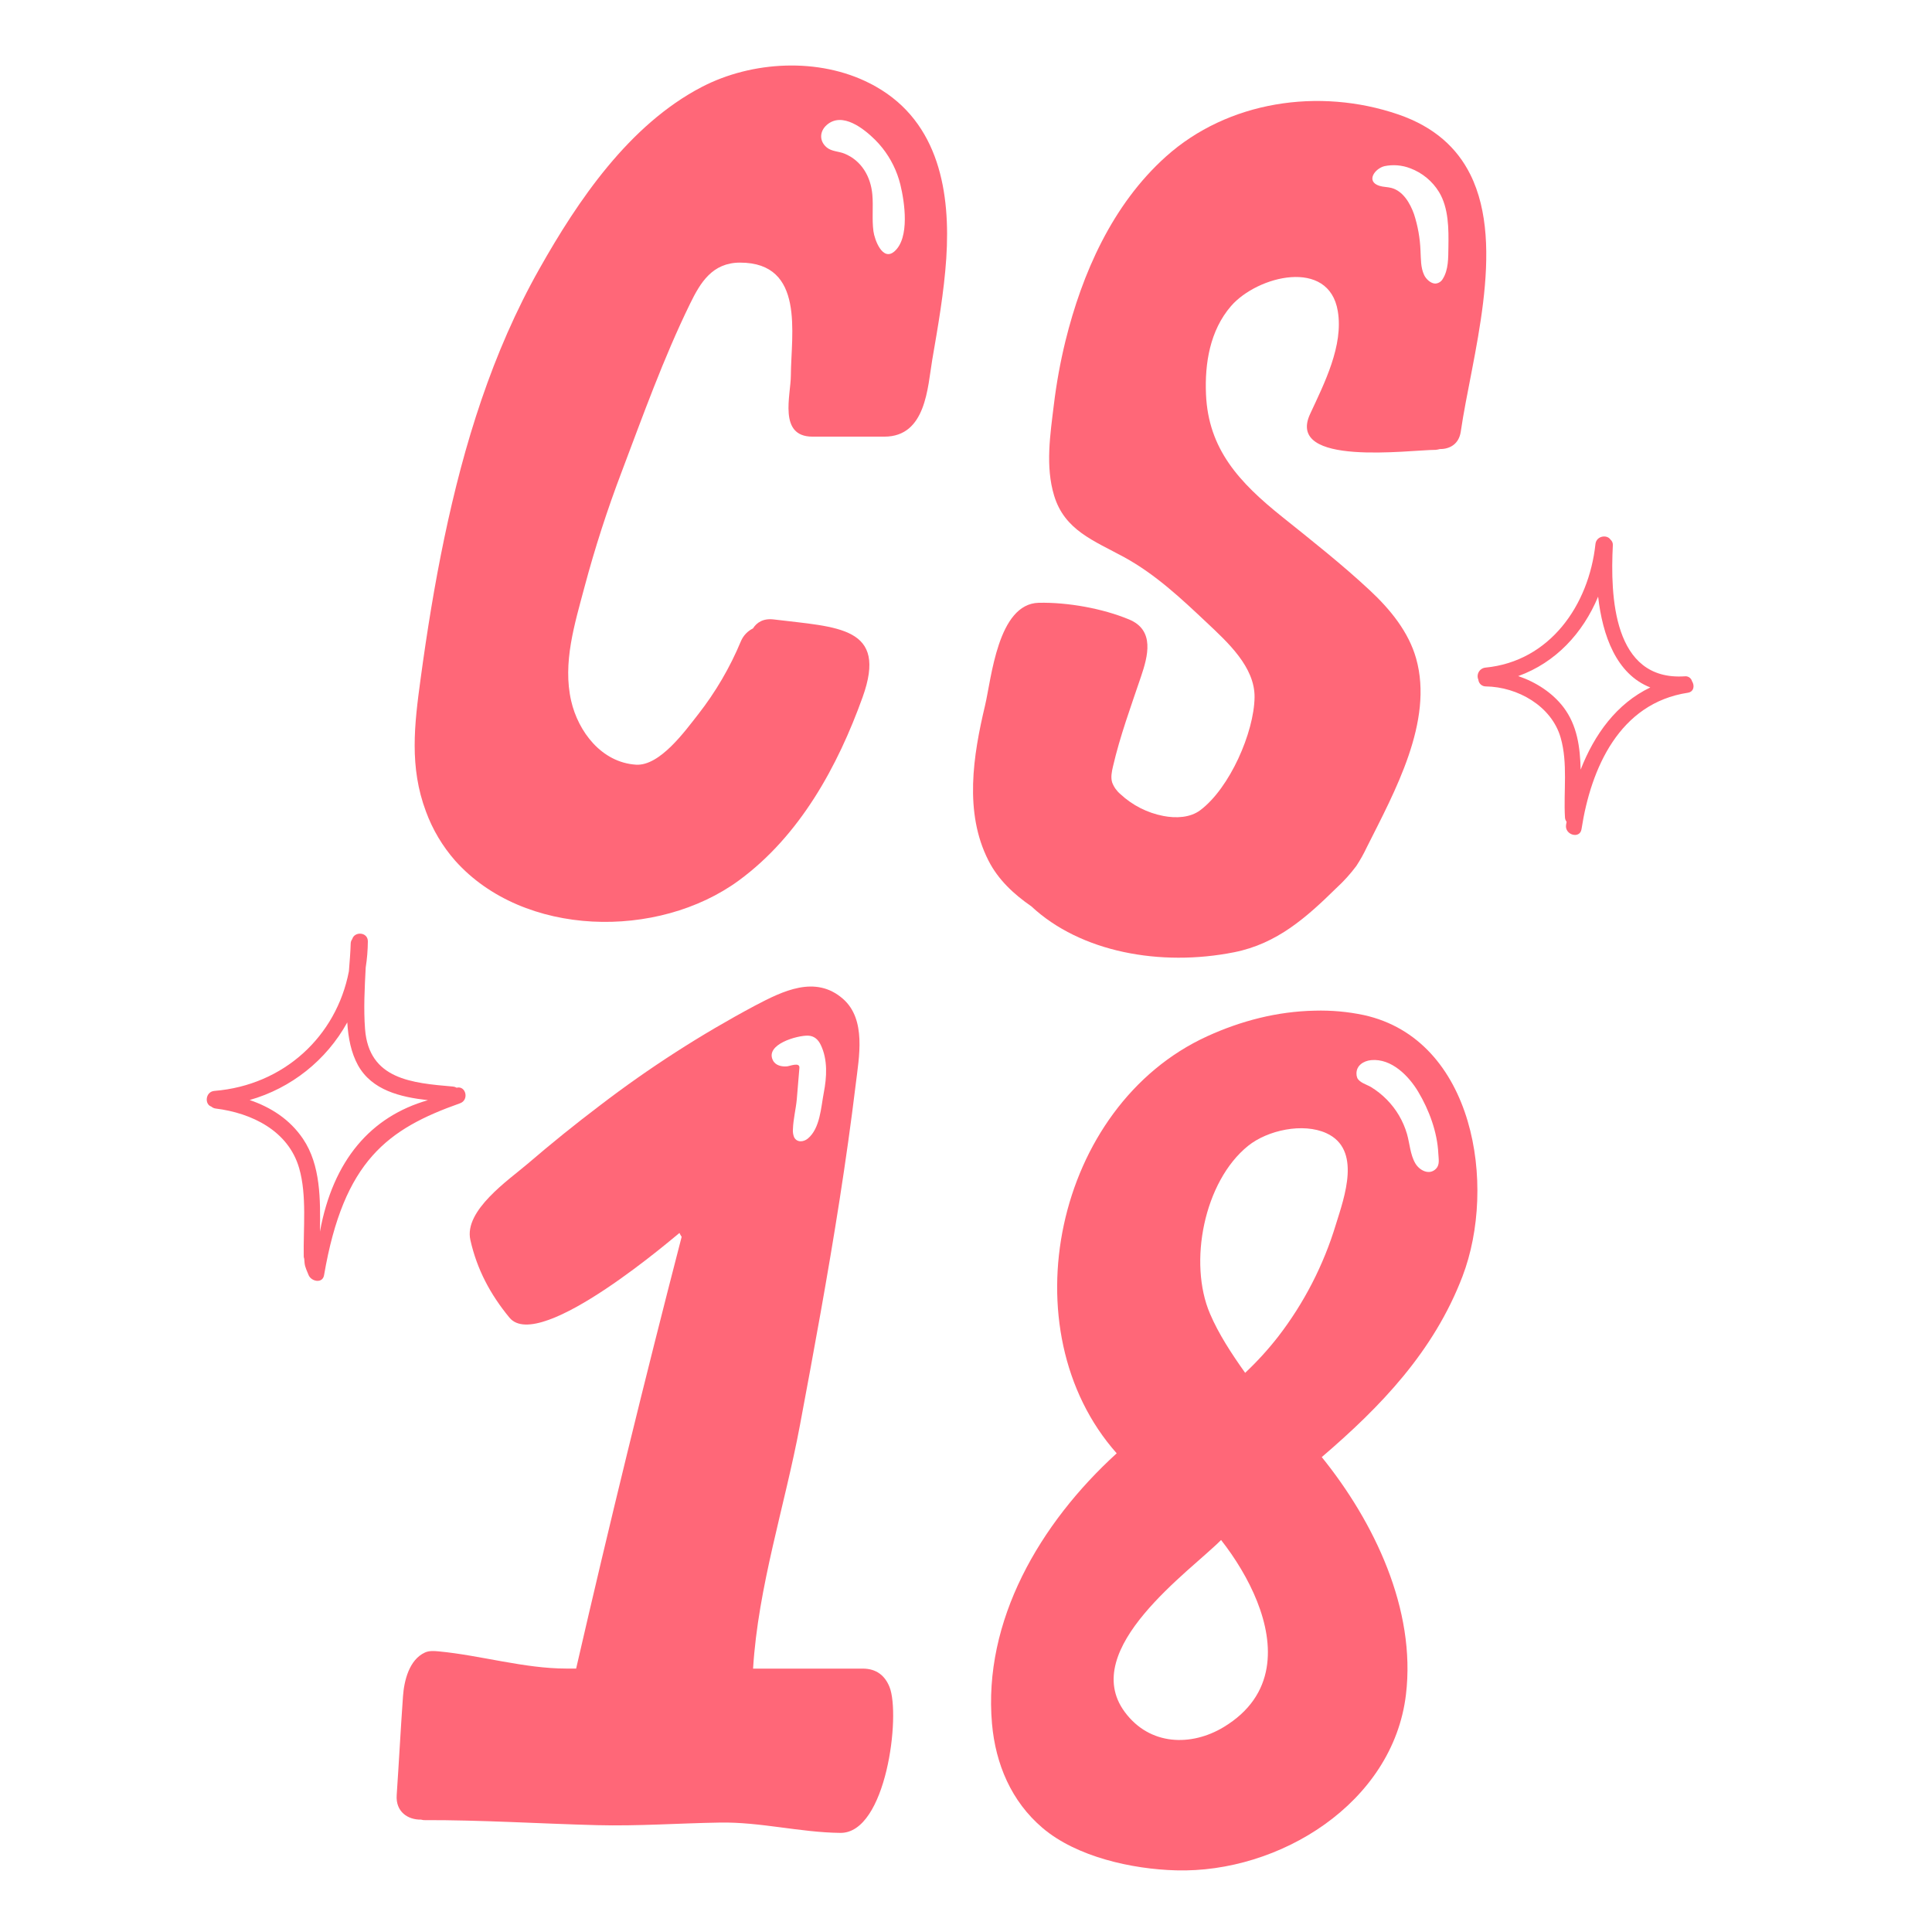
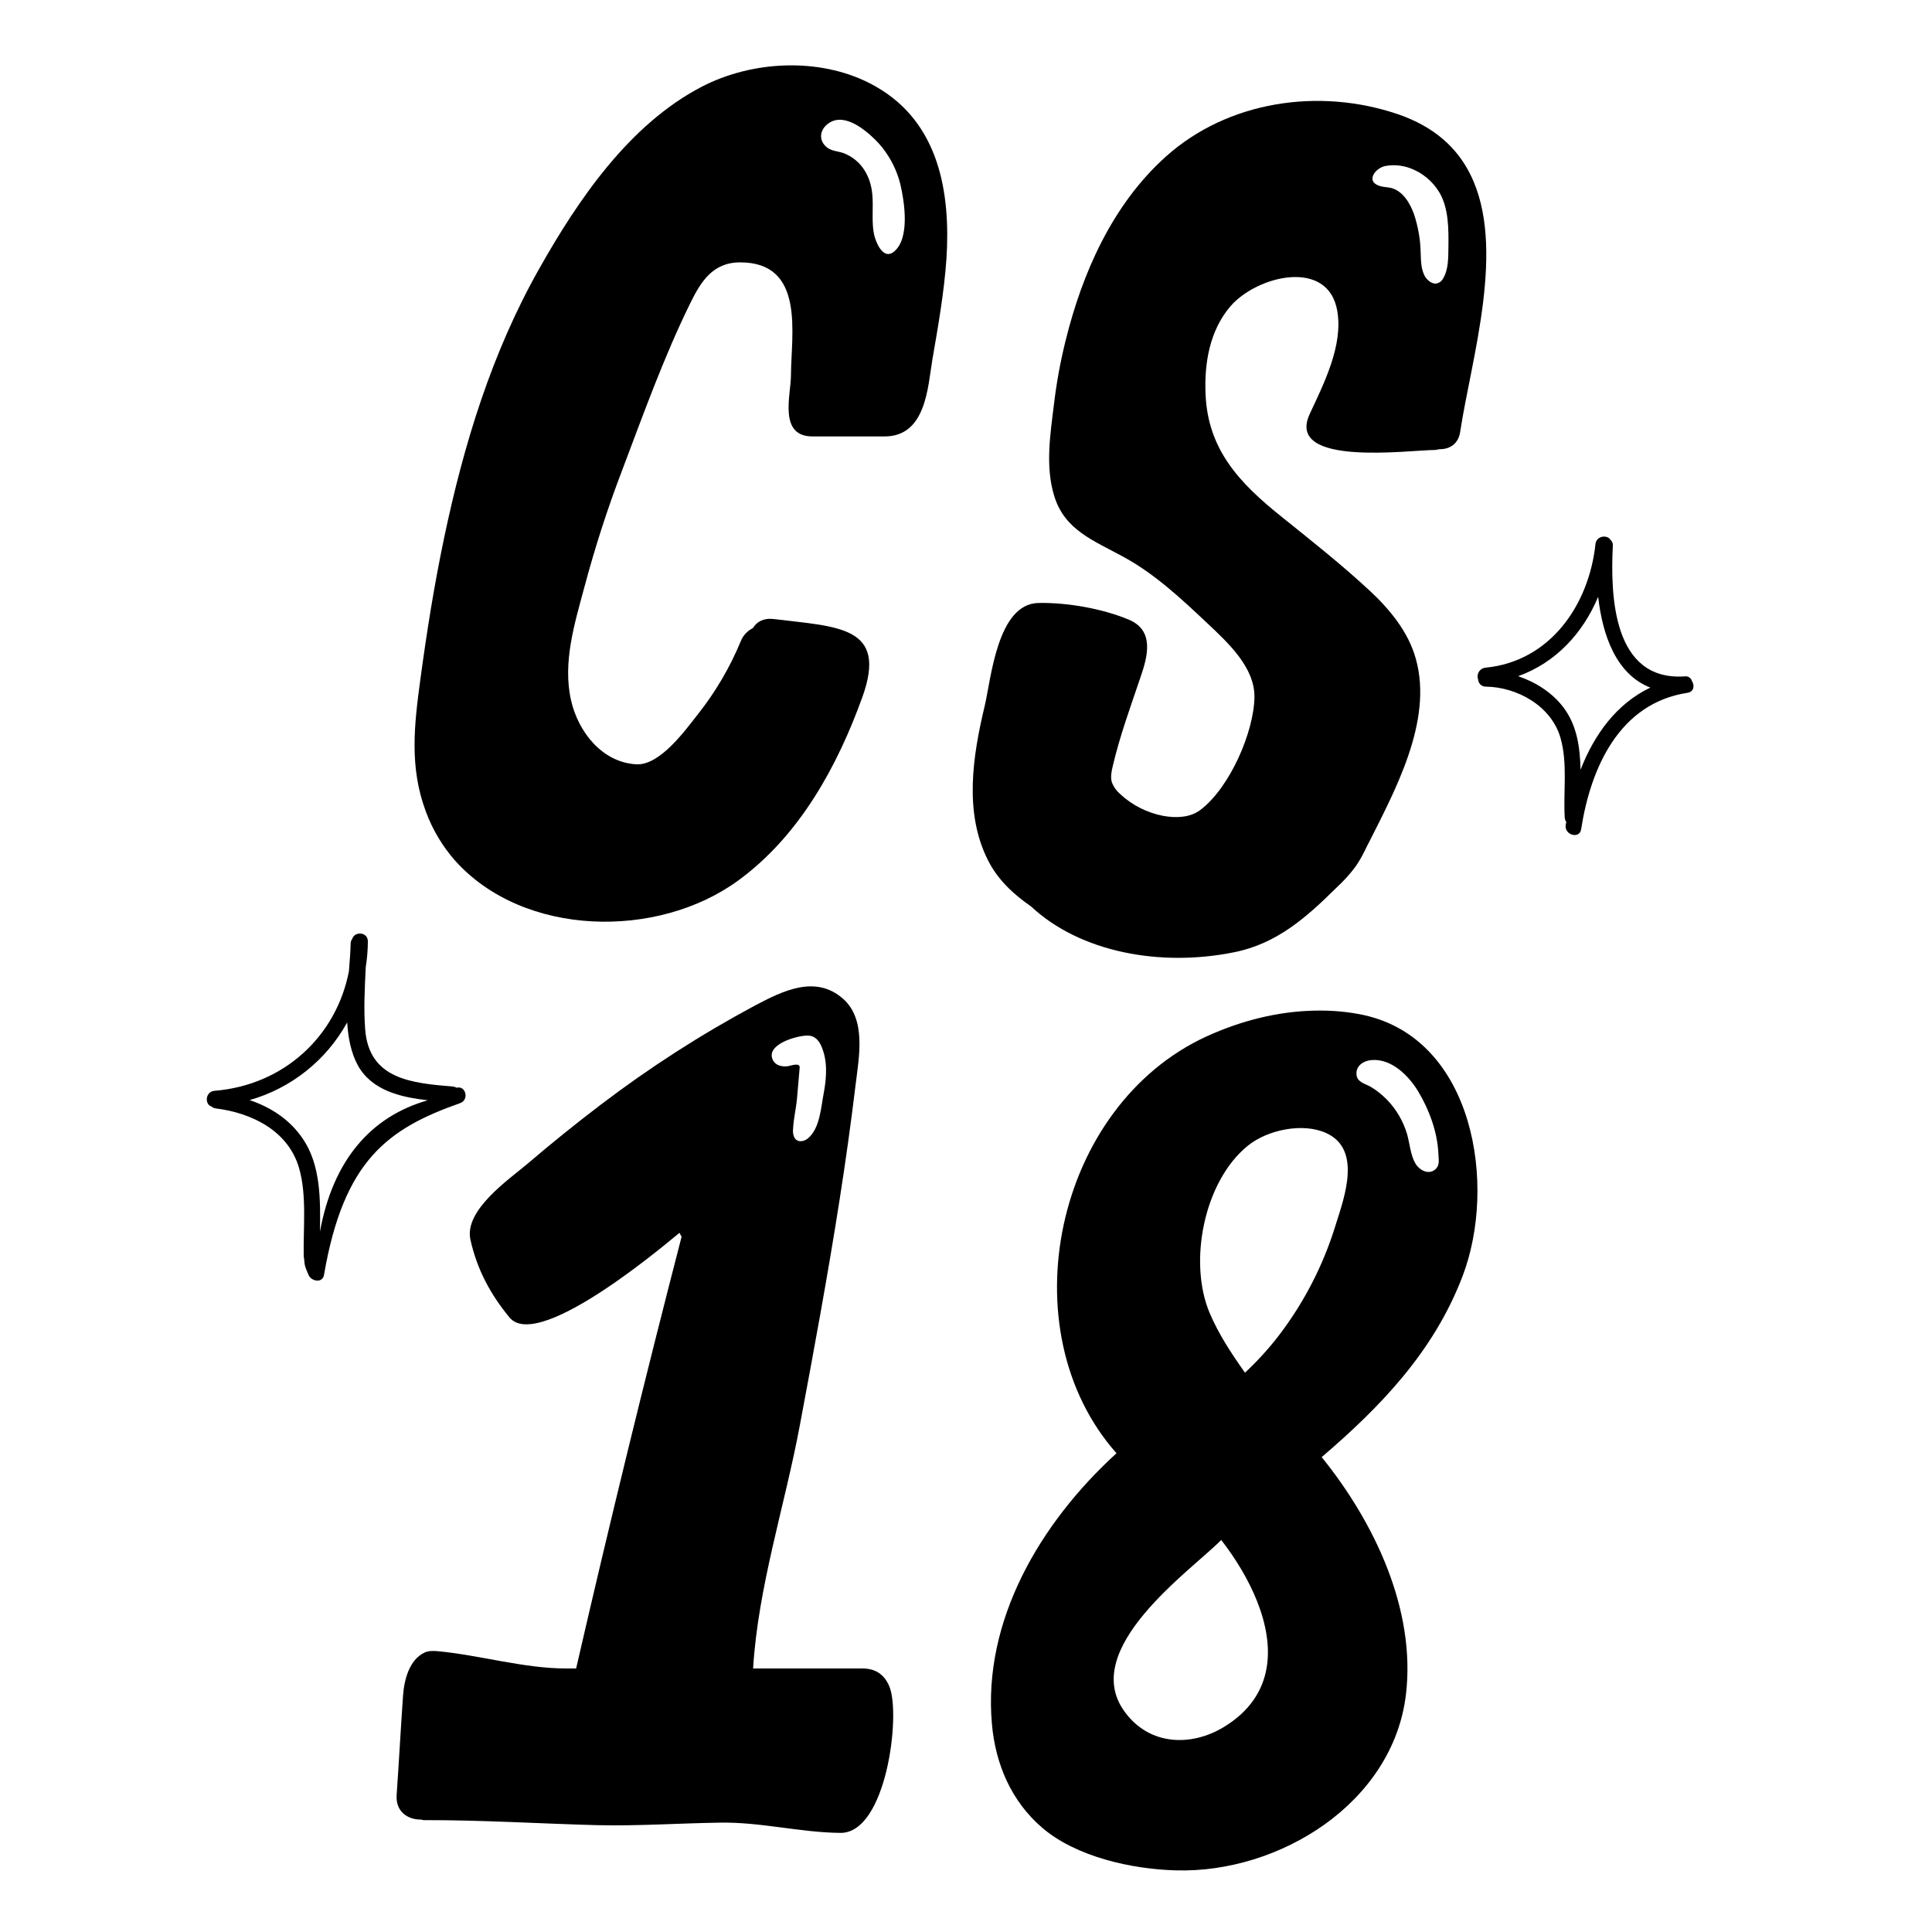
- <svg xmlns="http://www.w3.org/2000/svg" id="Layer_7" data-name="Layer 7" viewBox="0 0 1000 1000">
-   <defs>
-     <style>.cls-1{fill:#ff6778;}</style>
-   </defs>
-   <path class="cls-1" d="M453.34,44.82c-1-.57-2-1.12-3.07-1.65-26.42-13.51-61-11.67-87,1.83-37.71,19.62-64.22,58.93-84,94-24.55,43.39-39.2,91.22-49.27,139.36-5.08,24.23-9,48.68-12.32,73.18-3.22,23.64-5.84,45.48,2.8,68.52a80.54,80.54,0,0,0,15.13,25.44c35.47,39.73,105,40.85,146.79,10.25,31.77-23.29,51.31-59.39,64.07-94.85,13.23-36.76-12.7-36.18-46-40.28-5.31-.65-8.75,1.51-10.74,4.66a13,13,0,0,0-6.22,6.58,163.16,163.16,0,0,1-22.18,37.94c-6.69,8.5-19.76,26.76-32.12,26-17.94-1.14-29.95-17.23-33.57-33-4.51-19.68,1.81-39.82,6.86-58.84a613,613,0,0,1,19.28-59.75c10.89-28.79,21.62-58.81,35.37-86.95,5.36-11,11.53-21.31,25.91-21.33,33.79,0,26.39,37.13,26.29,58.27,0,10.36-6.69,31.81,11.2,31.81h37.2c21.62,0,22.37-25.61,24.78-39.8,3-17.43,6.08-34.87,7.26-52.5C492,100.13,486.3,63.48,453.34,44.82Zm9.58,85.33c-6.12,5.29-10.26-6.13-10.83-10.46-.85-6.32,0-12.67-.57-19-.82-9.27-5.59-17.58-14.46-21.19-3-1.21-6.59-1.07-9.12-3.17-4-3.31-3.78-8.39.07-11.72,8-6.89,19.14,2,24.91,7.72a48.84,48.84,0,0,1,3.78,4.22A49.63,49.63,0,0,1,466,95.44C468.24,104.57,471,123.16,462.92,130.15Z" />
-   <path class="cls-1" d="M761,90.25c-6.79-13.58-18.41-24.53-37.21-31-41.19-14.11-88.4-6.84-120.32,21.8-27.86,25-43.4,60.64-52,95.47a281.12,281.12,0,0,0-6,33c-1.87,15.39-4.46,31.86.14,47,5.42,17.95,20.57,23.32,36.24,31.87,16.14,8.81,29.6,21.45,42.72,33.82,10.81,10.19,25,23,24.79,38.74-.27,18.11-12.81,46.92-28.09,58.4-5.22,3.92-12.55,4.25-19.08,3a45.21,45.21,0,0,1-22.29-11.33,14.48,14.48,0,0,1-4.27-6.09c-.77-2.65-.19-5.46.43-8.14,3.68-15.89,9.28-31.06,14.5-46.52,3.56-10.54,7.33-24.05-6.15-29.64-13.74-5.71-31.77-8.94-46.71-8.63-21.28.44-24.53,39.25-27.84,53.16-6.16,25.85-10.92,55.41,1.76,80.25,5,9.9,13.11,17.43,22.22,23.72,25.4,23.71,66.82,31.35,105,23.74,22.22-4.42,37.45-18.1,52.83-33.19A82.43,82.43,0,0,0,702,448.27a79.26,79.26,0,0,0,5.48-9.77c14.36-28.63,34.66-65.09,25.52-97.62-3.85-13.7-13.31-25.4-24-35.34-14.29-13.34-30-25.72-45.31-38-22.29-17.84-38.26-35.06-39.47-63.46-.68-15.92,2-32.95,12.93-45.63,13.64-15.76,50.7-25.06,55.29,2.58,3,17.84-6.94,37.34-14.32,53.22-12.82,27.55,51.66,18.59,65.05,18.59a12.59,12.59,0,0,0,2.1-.41c5.17.05,9.9-2.59,10.83-9.08C761.6,185.44,779.77,127.8,761,90.25ZM749.69,128c-.09,5.44.09,11.63-2.93,16.39a4.73,4.73,0,0,1-3.9,2.39c-2.37-.06-4.75-2.37-5.71-4.39-1.89-4-1.65-8.36-1.9-12.63a69.91,69.91,0,0,0-3.36-18.93c-2-5.6-5.66-12-11.76-13.57-2-.52-4.16-.44-6.14-1.07-7.24-2.31-2.33-9,2.65-10.2a23.76,23.76,0,0,1,13.29,1.11,29.63,29.63,0,0,1,14.9,12.28C749.87,107.69,749.85,118.59,749.69,128Z" />
-   <path class="cls-1" d="M460.4,873.14c-2.33-5.77-6.68-9.47-13.87-9.47H389.79c2.62-42.53,16.41-84.1,24.24-125.89,7.29-38.89,14.46-77.8,20.56-116.9,3.09-19.85,5.92-39.75,8.34-59.7,1.69-14,5.58-33.52-6.62-44.19-14.28-12.49-31.21-4-45.61,3.57A585.13,585.13,0,0,0,310.76,572q-19.32,14.63-37.71,30.42c-9.75,8.33-33,24.13-29.59,39.37s10.32,28.19,20.23,40.22c15.65,19,87.89-44,88-43.83a12.64,12.64,0,0,0,1.13,2Q324,751.5,298.21,863.64H293c-21.57,0-44.3-6.85-65.9-8.89-2.41-.23-5-.41-7.17.6-8.16,3.74-10.77,14.6-11.34,22.63-1.21,17-2.1,34.1-3.26,51.17-.6,8.68,5.86,12.8,12.56,12.68a13.2,13.2,0,0,0,1.31.26c29.95-.1,59.84,1.83,89.77,2.61,21.22.55,42.42-1,63.63-1.34,21-.37,41.49,5.12,62.38,5.34C458.78,948.94,466.26,887.66,460.4,873.14ZM418.24,536.05c3.17.1,5.24,2,6.58,4.79,3.69,7.65,3.13,16.71,1.56,24.82-1.45,7.49-1.87,18.4-8.27,23.68-2.22,1.83-5.77,2.15-7.14-.87a9.06,9.06,0,0,1-.55-4c.17-5.25,1.52-10.34,2-15.51.48-5.41.89-10.83,1.35-16.24.26-3.1-4.91-.92-6.36-.78-2.75.27-6-.42-7.35-3.11C395.92,540.58,412.57,535.89,418.24,536.05Z" />
-   <path class="cls-1" d="M757,660.6c17.86-46.81,6.18-122.6-51.08-135.2a108.25,108.25,0,0,0-25.39-2.28c-19.49.39-38.16,5.26-55.65,13.24C546,572.36,521.45,688.53,578,752.23c-39.82,36.29-69.23,86.75-64.54,140,1.84,20.84,10,40.14,26.1,53.86,17.68,15.08,46.47,21.39,69.15,22,53.49,1.5,112.25-34.8,119-90.9,5.33-44.18-16.48-89.49-43.57-123C714.64,728.08,742.13,699.56,757,660.6ZM655.59,863.32c-2,11.74-8.7,22.48-22.29,30.66-16.62,10-38.16,9.71-51.14-7.88-24.07-32.57,34.33-73.21,49.87-89C646.61,815.72,659.37,841.27,655.59,863.32Zm35.84-229.48a180.64,180.64,0,0,1-29.86,58,164.74,164.74,0,0,1-17.08,18.74c-7.1-10-13.71-20.08-18.22-30.65C615,653.56,623.16,611.54,646,593.1c10.13-8.15,28.46-12.1,40.56-6.55C704.88,594.94,695.86,619.58,691.43,633.84Zm11.06-76a5.46,5.46,0,0,1-.38-2.12c-.08-4.24,3.65-6.58,7.56-7,10.64-1,19.58,8.32,24.36,16.31,5.67,9.46,9.93,21,10.44,32,.14,2.91.84,5.78-1.15,7.87-3.47,3.62-8.58.93-10.74-2.72-2.64-4.48-2.91-10.3-4.32-15.23a42.07,42.07,0,0,0-10.51-17.86,42.72,42.72,0,0,0-8.19-6.48C707.39,561.34,703.6,560.36,702.49,557.87Z" />
-   <path class="cls-1" d="M236.35,563a4.3,4.3,0,0,0-1.86-.6c-21.17-1.84-43.55-3.6-45.54-29.77-.8-10.48-.21-21.22.34-31.85a91,91,0,0,0,1.11-13.54c0-4.9-6.91-5.26-8.08-1.17a3.94,3.94,0,0,0-.8,2.26c-.13,4.43-.52,9.32-.93,14.39-6.47,33.7-33.7,59-69.6,61.93-4.69.38-5.25,6.92-1.61,8.12a4.19,4.19,0,0,0,2.23,1c18.64,2.31,37.64,11.47,43.24,30.89,4.07,14.11,2.07,31.19,2.37,45.74a3.7,3.7,0,0,0,.24,1.09c.28,3.8.28,3.75,2.28,8.51,1.41,3.35,7.25,4.53,8,0,10.18-59.31,33-75.7,70.37-88.94C243,569.31,241.08,561.77,236.35,563ZM165.6,637.47c.27-16.56.41-34.39-8.76-48-6.84-10.12-16.66-16.36-27.62-20.1a84,84,0,0,0,50.53-40.18c.48,8.06,2,15.73,5.53,22.15,7.2,13,22,16.53,36.22,18.11C192,577.88,172.41,600.43,165.6,637.47Z" />
-   <path class="cls-1" d="M875.79,352.6a3.47,3.47,0,0,0-3.78-2.54c-37.2,2.49-38.53-41.74-37.21-67.73a3.54,3.54,0,0,0-1.26-3.08c-1.77-2.69-7.28-1.92-7.74,2.37-3.39,31.52-23.54,60.73-57,63.94a4.49,4.49,0,0,0-3.61,6.25,3.86,3.86,0,0,0,3.89,3.48c16.39.23,34,10.1,38.71,26.53,3.81,13.24,1.43,27.78,2.24,41.34a4.08,4.08,0,0,0,.84,2.21c-.09.52-.2,1.05-.28,1.58-.81,5.23,7.2,7.49,8,2.21,4.88-31.72,19.72-65.2,55-70.59C876.83,358.07,877.21,354.82,875.79,352.6Zm-57.65,45.76c-.26-11.56-1.76-22.93-8.9-32.31-5.7-7.48-14.23-13-23.41-16.11,19.4-7,33.47-22.22,41.36-41.12,2.29,20.18,9.41,40.1,27,47C836.78,364.17,825.23,380.13,818.14,398.36Z" />
+ <svg xmlns="http://www.w3.org/2000/svg" version="1.1" id="Layer_7" x="0px" y="0px" viewBox="0 0 1000 1000" style="enable-background:new 0 0 1000 1000;" xml:space="preserve">
+   <path d="M453.3,44.8c-1-0.6-2-1.1-3.1-1.7c-26.4-13.5-61-11.7-87,1.8c-37.7,19.6-64.2,58.9-84,94c-24.6,43.4-39.2,91.2-49.3,139.4  c-5.1,24.2-9,48.7-12.3,73.2c-3.2,23.6-5.8,45.5,2.8,68.5c3.4,9.3,8.6,18,15.1,25.4c35.5,39.7,105,40.9,146.8,10.2  c31.8-23.3,51.3-59.4,64.1-94.9c13.2-36.8-12.7-36.2-46-40.3c-5.3-0.6-8.8,1.5-10.7,4.7c-2.8,1.4-5,3.7-6.2,6.6  c-5.6,13.6-13.1,26.4-22.2,37.9c-6.7,8.5-19.8,26.8-32.1,26c-17.9-1.1-30-17.2-33.6-33c-4.5-19.7,1.8-39.8,6.9-58.8  c5.4-20.2,11.8-40.2,19.3-59.8c10.9-28.8,21.6-58.8,35.4-86.9c5.4-11,11.5-21.3,25.9-21.3c33.8,0,26.4,37.1,26.3,58.3  c0,10.4-6.7,31.8,11.2,31.8h37.2c21.6,0,22.4-25.6,24.8-39.8c3-17.4,6.1-34.9,7.3-52.5C492,100.1,486.3,63.5,453.3,44.8z   M462.9,130.1c-6.1,5.3-10.3-6.1-10.8-10.5c-0.9-6.3,0-12.7-0.6-19c-0.8-9.3-5.6-17.6-14.5-21.2c-3-1.2-6.6-1.1-9.1-3.2  c-4-3.3-3.8-8.4,0.1-11.7c8-6.9,19.1,2,24.9,7.7c1.3,1.3,2.6,2.7,3.8,4.2c4.4,5.6,7.6,12,9.3,18.9  C468.2,104.6,471,123.2,462.9,130.1L462.9,130.1z" />
+   <path d="M761,90.2c-6.8-13.6-18.4-24.5-37.2-31c-41.2-14.1-88.4-6.8-120.3,21.8c-27.9,25-43.4,60.6-52,95.5c-2.7,10.9-4.7,21.9-6,33  c-1.9,15.4-4.5,31.9,0.1,47c5.4,18,20.6,23.3,36.2,31.9c16.1,8.8,29.6,21.5,42.7,33.8c10.8,10.2,25,23,24.8,38.7  c-0.3,18.1-12.8,46.9-28.1,58.4c-5.2,3.9-12.5,4.2-19.1,3c-8.3-1.6-16.1-5.5-22.3-11.3c-1.9-1.6-3.4-3.7-4.3-6.1  c-0.8-2.6-0.2-5.5,0.4-8.1c3.7-15.9,9.3-31.1,14.5-46.5c3.6-10.5,7.3-24-6.2-29.6c-13.7-5.7-31.8-8.9-46.7-8.6  c-21.3,0.4-24.5,39.2-27.8,53.2c-6.2,25.9-10.9,55.4,1.8,80.2c5,9.9,13.1,17.4,22.2,23.7c25.4,23.7,66.8,31.4,105,23.7  c22.2-4.4,37.5-18.1,52.8-33.2c3.8-3.5,7.3-7.3,10.3-11.4c2.1-3.1,3.9-6.4,5.5-9.8c14.4-28.6,34.7-65.1,25.5-97.6  c-3.8-13.7-13.3-25.4-24-35.3c-14.3-13.3-30-25.7-45.3-38c-22.3-17.8-38.3-35.1-39.5-63.5c-0.7-15.9,2-32.9,12.9-45.6  c13.6-15.8,50.7-25.1,55.3,2.6c3,17.8-6.9,37.3-14.3,53.2c-12.8,27.6,51.7,18.6,65,18.6c0.7-0.1,1.4-0.2,2.1-0.4  c5.2,0.1,9.9-2.6,10.8-9.1C761.6,185.4,779.8,127.8,761,90.2z M749.7,128c-0.1,5.4,0.1,11.6-2.9,16.4c-0.8,1.4-2.3,2.3-3.9,2.4  c-2.4-0.1-4.8-2.4-5.7-4.4c-1.9-4-1.7-8.4-1.9-12.6c-0.2-6.4-1.4-12.8-3.4-18.9c-2-5.6-5.7-12-11.8-13.6c-2-0.5-4.2-0.4-6.1-1.1  c-7.2-2.3-2.3-9,2.7-10.2c4.4-0.9,9.1-0.5,13.3,1.1c6.2,2.3,11.4,6.6,14.9,12.3C749.9,107.7,749.8,118.6,749.7,128z" />
+   <path d="M460.4,873.1c-2.3-5.8-6.7-9.5-13.9-9.5h-56.7c2.6-42.5,16.4-84.1,24.2-125.9c7.3-38.9,14.5-77.8,20.6-116.9  c3.1-19.8,5.9-39.8,8.3-59.7c1.7-14,5.6-33.5-6.6-44.2c-14.3-12.5-31.2-4-45.6,3.6c-28,15-54.7,32.2-79.9,51.4  c-12.9,9.8-25.4,19.9-37.7,30.4c-9.8,8.3-33,24.1-29.6,39.4s10.3,28.2,20.2,40.2c15.6,19,87.9-44,88-43.8c0.3,0.7,0.7,1.4,1.1,2  c-19.2,74.2-37.4,148.7-54.6,223.5H293c-21.6,0-44.3-6.8-65.9-8.9c-2.4-0.2-5-0.4-7.2,0.6c-8.2,3.7-10.8,14.6-11.3,22.6  c-1.2,17-2.1,34.1-3.3,51.2c-0.6,8.7,5.9,12.8,12.6,12.7c0.4,0.1,0.9,0.2,1.3,0.3c29.9-0.1,59.8,1.8,89.8,2.6  c21.2,0.5,42.4-1,63.6-1.3c21-0.4,41.5,5.1,62.4,5.3C458.8,948.9,466.3,887.7,460.4,873.1z M418.2,536c3.2,0.1,5.2,2,6.6,4.8  c3.7,7.7,3.1,16.7,1.6,24.8c-1.5,7.5-1.9,18.4-8.3,23.7c-2.2,1.8-5.8,2.2-7.1-0.9c-0.5-1.3-0.7-2.6-0.5-4c0.2-5.2,1.5-10.3,2-15.5  c0.5-5.4,0.9-10.8,1.4-16.2c0.3-3.1-4.9-0.9-6.4-0.8c-2.8,0.3-6-0.4-7.4-3.1C395.9,540.6,412.6,535.9,418.2,536z" />
+   <path d="M757,660.6c17.9-46.8,6.2-122.6-51.1-135.2c-8.3-1.8-16.9-2.5-25.4-2.3c-19.5,0.4-38.2,5.3-55.7,13.2  c-78.9,36-103.4,152.2-46.9,215.9c-39.8,36.3-69.2,86.8-64.5,140c1.8,20.8,10,40.1,26.1,53.9c17.7,15.1,46.5,21.4,69.2,22  c53.5,1.5,112.2-34.8,119-90.9c5.3-44.2-16.5-89.5-43.6-123C714.6,728.1,742.1,699.6,757,660.6z M655.6,863.3  c-2,11.7-8.7,22.5-22.3,30.7c-16.6,10-38.2,9.7-51.1-7.9c-24.1-32.6,34.3-73.2,49.9-89C646.6,815.7,659.4,841.3,655.6,863.3z   M691.4,633.8c-6.4,21-16.5,40.6-29.9,58c-5.2,6.7-10.9,12.9-17.1,18.7c-7.1-10-13.7-20.1-18.2-30.7c-11.3-26.4-3.1-68.4,19.7-86.8  c10.1-8.2,28.5-12.1,40.6-6.5C704.9,594.9,695.9,619.6,691.4,633.8L691.4,633.8z M702.5,557.8c-0.3-0.7-0.4-1.4-0.4-2.1  c-0.1-4.2,3.7-6.6,7.6-7c10.6-1,19.6,8.3,24.4,16.3c5.7,9.5,9.9,21,10.4,32c0.1,2.9,0.8,5.8-1.2,7.9c-3.5,3.6-8.6,0.9-10.7-2.7  c-2.6-4.5-2.9-10.3-4.3-15.2c-2-6.7-5.6-12.9-10.5-17.9c-2.5-2.5-5.2-4.7-8.2-6.5C707.4,561.3,703.6,560.4,702.5,557.8L702.5,557.8z  " />
+   <path d="M236.4,563c-0.6-0.3-1.2-0.5-1.9-0.6c-21.2-1.8-43.6-3.6-45.5-29.8c-0.8-10.5-0.2-21.2,0.3-31.9c0.7-4.5,1.1-9,1.1-13.5  c0-4.9-6.9-5.3-8.1-1.2c-0.5,0.7-0.8,1.4-0.8,2.3c-0.1,4.4-0.5,9.3-0.9,14.4c-6.5,33.7-33.7,59-69.6,61.9c-4.7,0.4-5.2,6.9-1.6,8.1  c0.6,0.5,1.4,0.9,2.2,1c18.6,2.3,37.6,11.5,43.2,30.9c4.1,14.1,2.1,31.2,2.4,45.7c0,0.4,0.1,0.7,0.2,1.1c0.3,3.8,0.3,3.8,2.3,8.5  c1.4,3.3,7.2,4.5,8,0c10.2-59.3,33-75.7,70.4-88.9C243,569.3,241.1,561.8,236.4,563z M165.6,637.5c0.3-16.6,0.4-34.4-8.8-48  c-6.8-10.1-16.7-16.4-27.6-20.1c21.5-6.1,39.7-20.6,50.5-40.2c0.5,8.1,2,15.7,5.5,22.2c7.2,13,22,16.5,36.2,18.1  C192,577.9,172.4,600.4,165.6,637.5z" />
+   <path d="M875.8,352.6c-0.5-1.7-2.1-2.8-3.8-2.5c-37.2,2.5-38.5-41.7-37.2-67.7c0.1-1.2-0.4-2.3-1.3-3.1c-1.8-2.7-7.3-1.9-7.7,2.4  c-3.4,31.5-23.5,60.7-57,63.9c-2.5,0.3-4.2,2.5-4,5c0.1,0.4,0.2,0.9,0.3,1.3c0.2,2,1.9,3.5,3.9,3.5c16.4,0.2,34,10.1,38.7,26.5  c3.8,13.2,1.4,27.8,2.2,41.3c0.1,0.8,0.3,1.6,0.8,2.2c-0.1,0.5-0.2,1-0.3,1.6c-0.8,5.2,7.2,7.5,8,2.2c4.9-31.7,19.7-65.2,55-70.6  C876.8,358.1,877.2,354.8,875.8,352.6z M818.1,398.4c-0.3-11.6-1.8-22.9-8.9-32.3c-5.7-7.5-14.2-13-23.4-16.1  c19.4-7,33.5-22.2,41.4-41.1c2.3,20.2,9.4,40.1,27,47C836.8,364.2,825.2,380.1,818.1,398.4L818.1,398.4z" />
</svg>
